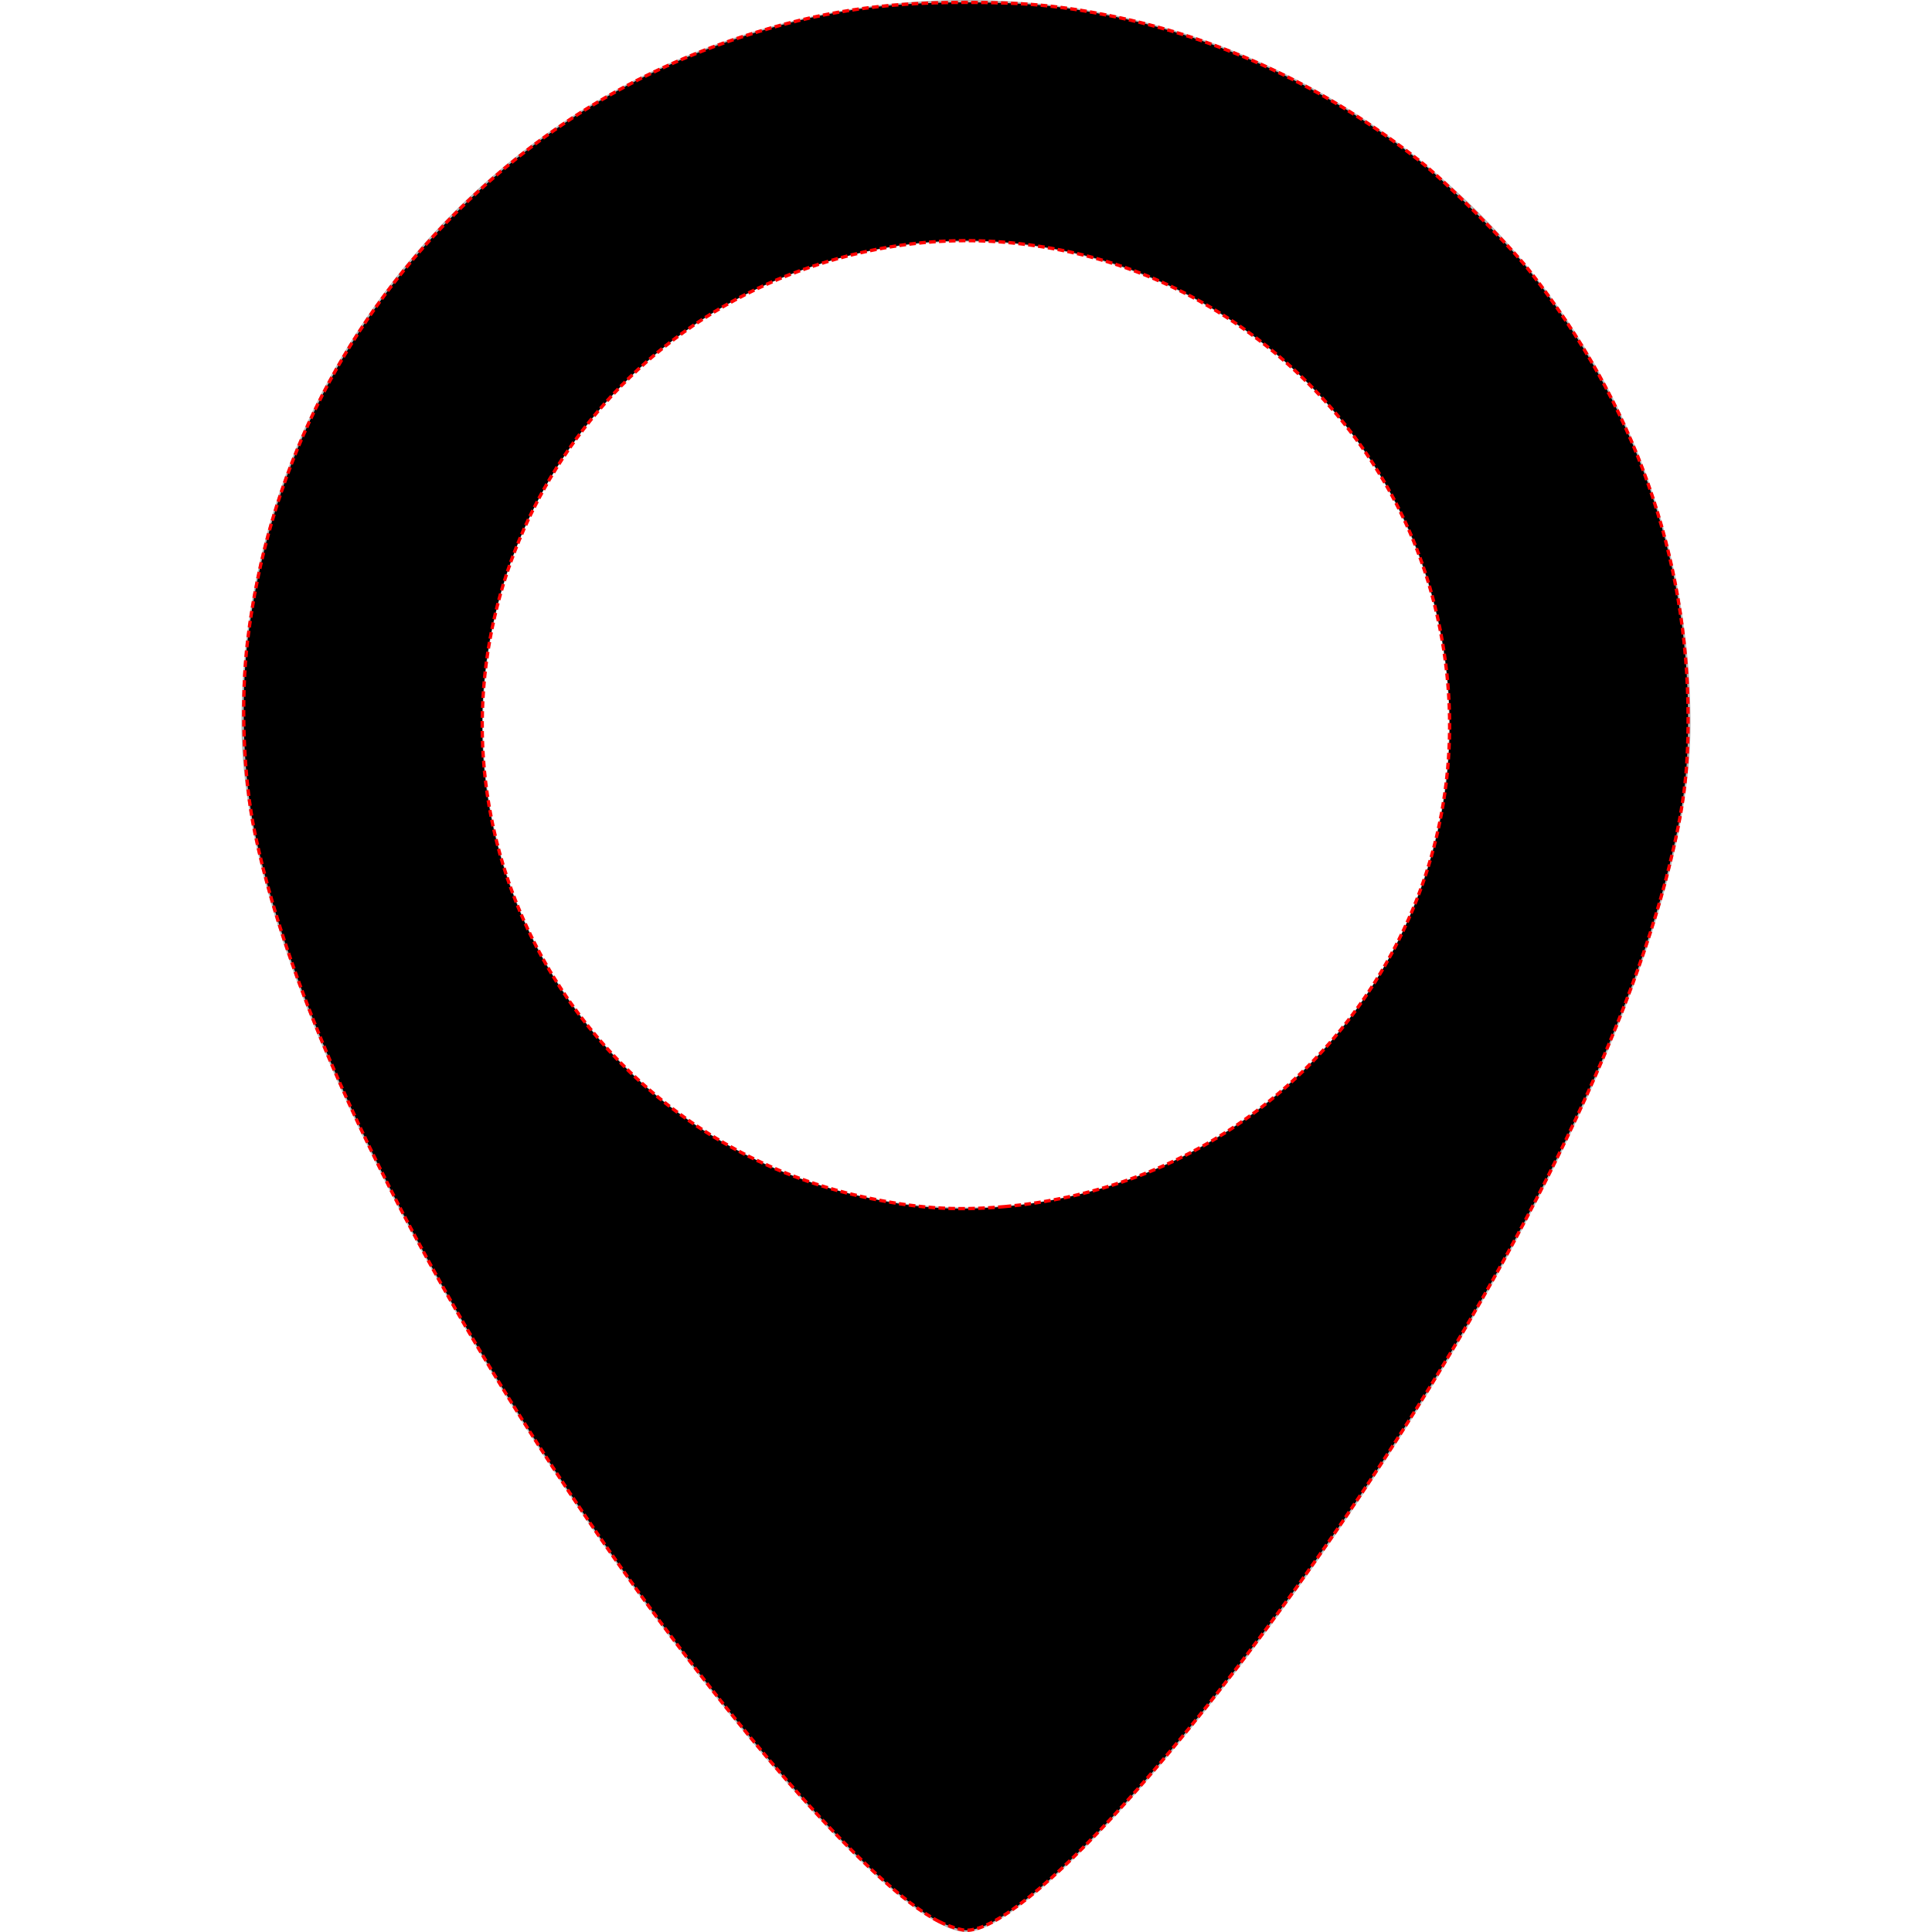
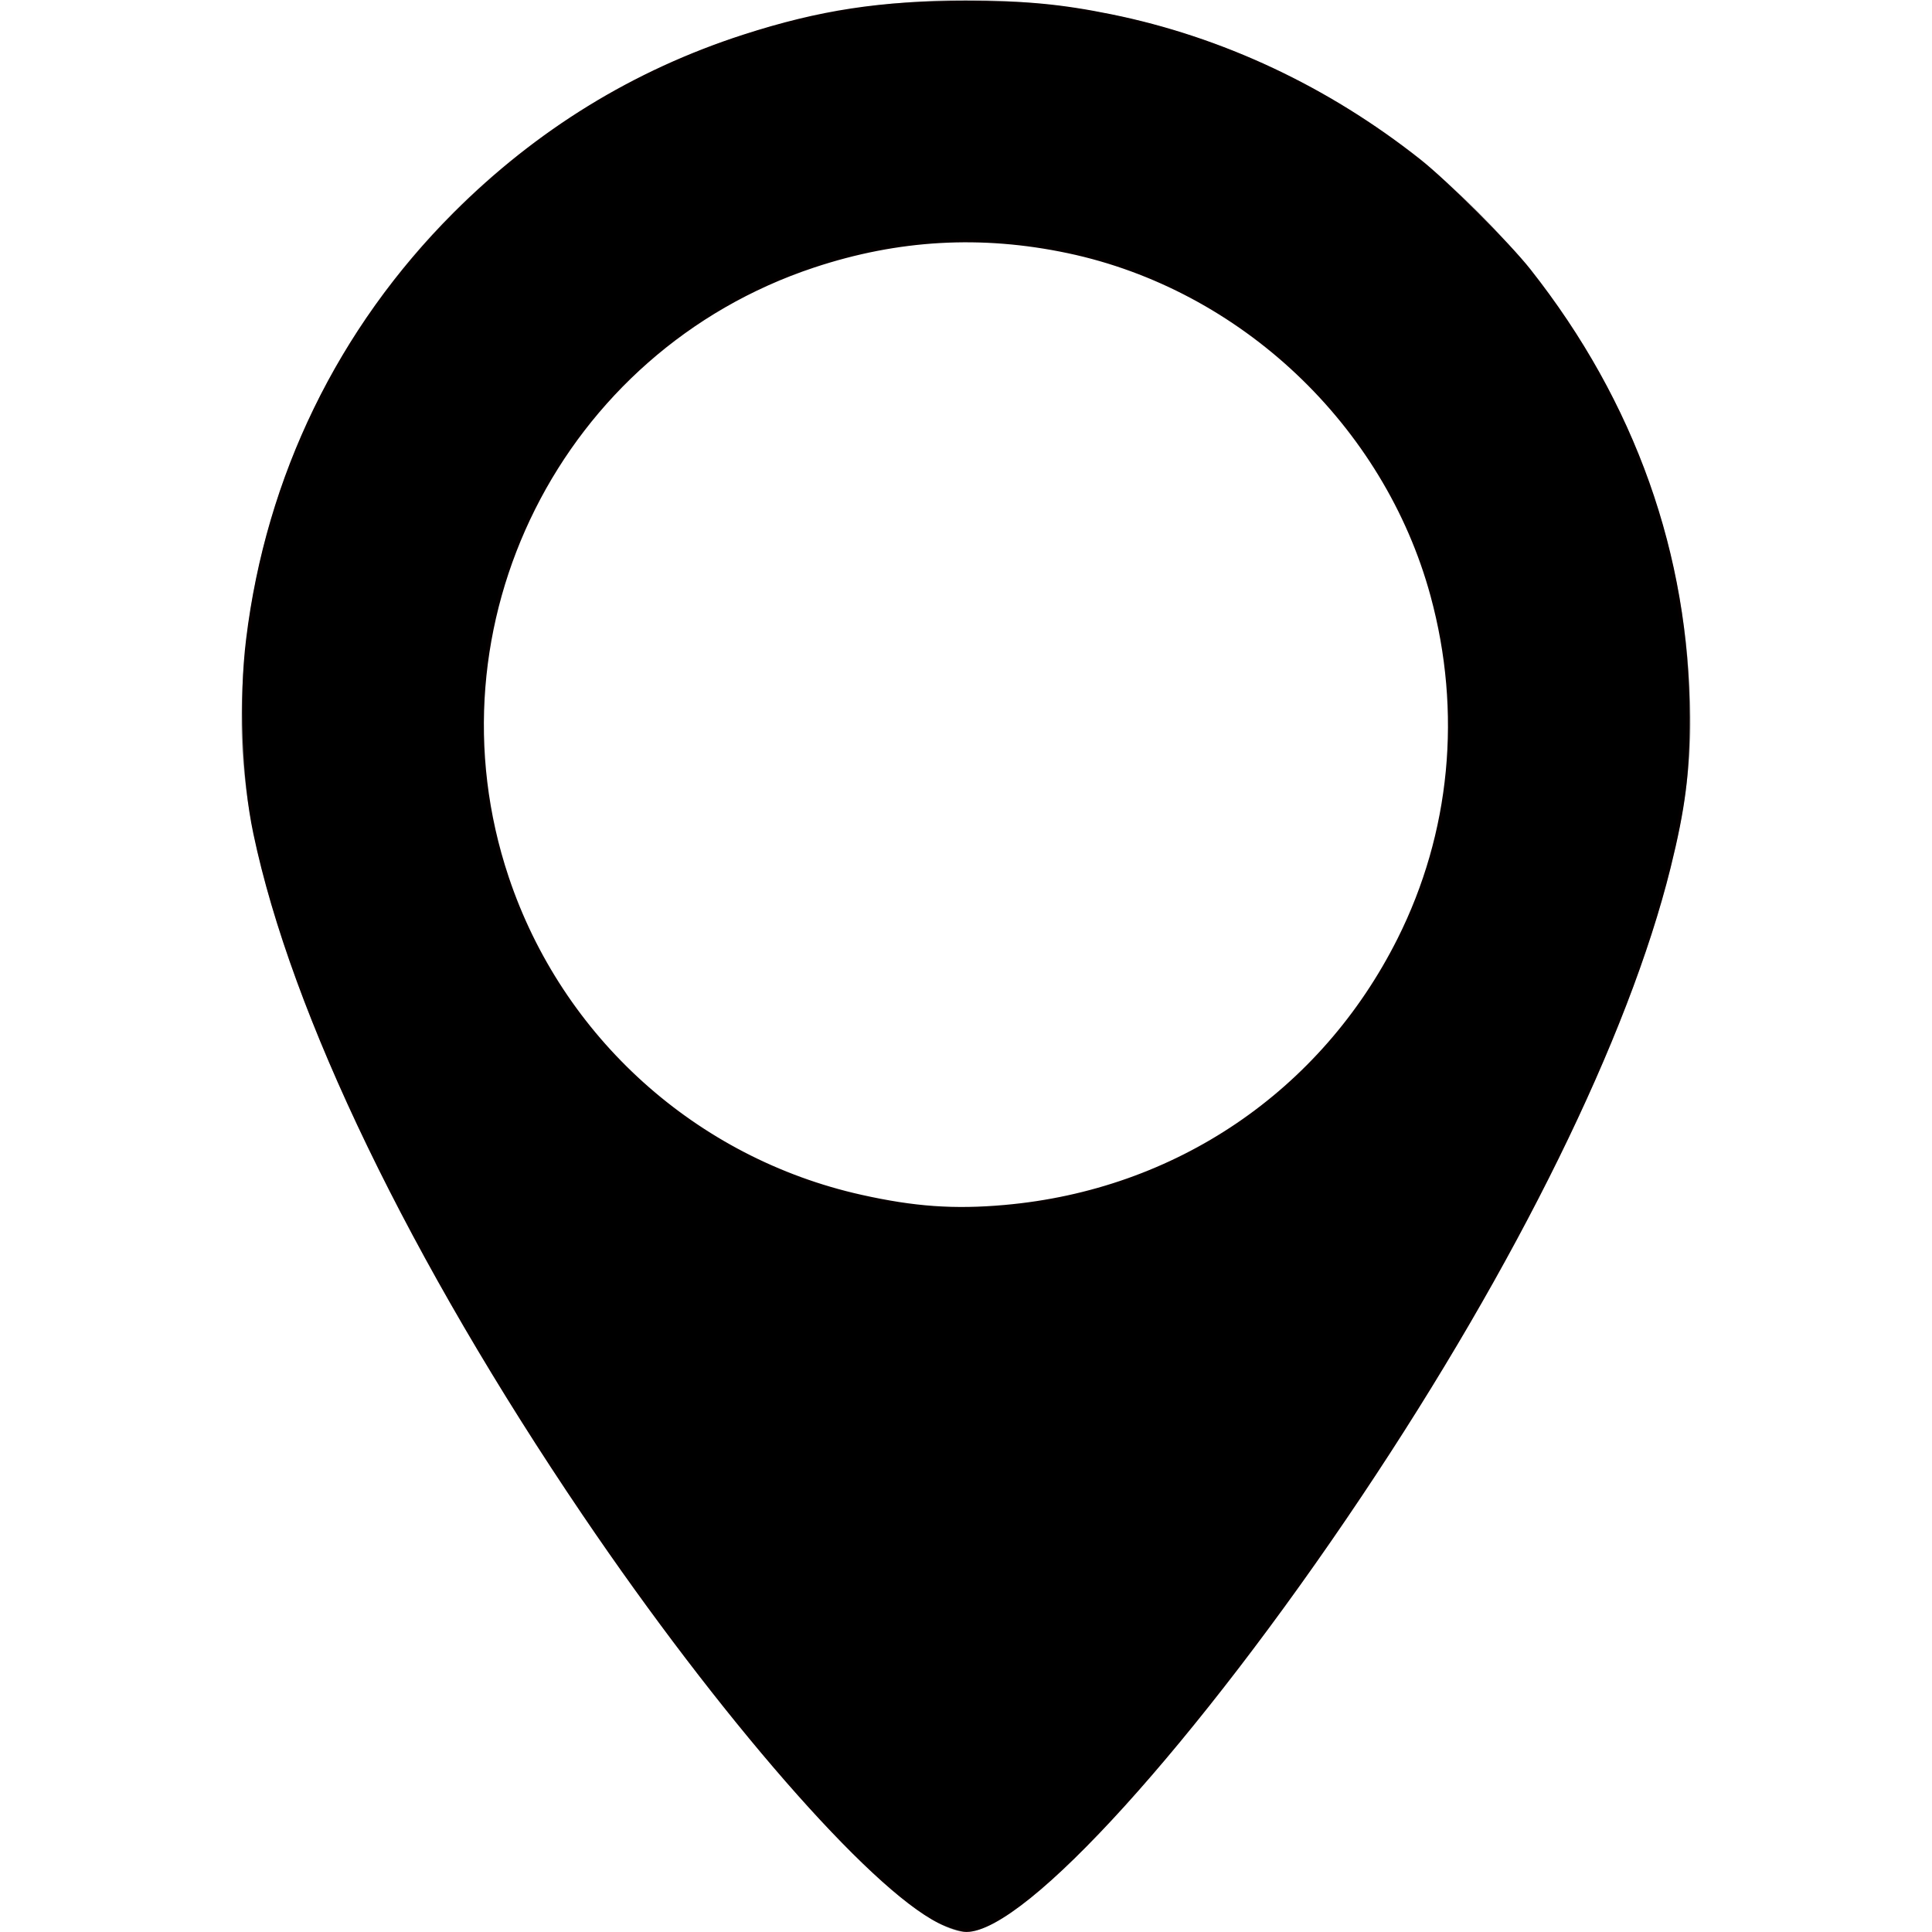
<svg xmlns="http://www.w3.org/2000/svg" version="1.1" id="Layer_1" x="0px" y="0px" width="512px" height="512px" viewBox="0 0 512 512" enable-background="new 0 0 512 512" xml:space="preserve">
  <defs id="defs7" />
  <path d="M256,0C149.969,0,64,85.969,64,192s160,320,192,320s192-213.969,192-320S362.031,0,256,0z M256,320  c-70.594,0-128-57.438-128-128S185.406,64,256,64s128,57.438,128,128S326.594,320,256,320z" id="path3" style="fill:#b3b3b3" />
-   <path style="opacity:1;fill:#000000;fill-opacity:1;stroke:#ff0000;stroke-width:0.878;stroke-linecap:butt;stroke-miterlimit:4;stroke-dasharray:1.756, 0.878;stroke-dashoffset:0;stroke-opacity:1" d="M 248.917,509.249 C 230.568,500.08 190.873,454.554 154.794,401.301 109.098,333.854 77.634,268.763 67.563,220.837 64.476,206.152 63.704,185.372 65.653,169.446 70.934,126.295 89.917,87.289 120.539,56.667 142.553,34.653 168.029,18.998 197.147,9.591 c 20.072,-6.485 36.328,-8.961 58.799,-8.957 15.821,0.003 25.202,0.879 38.588,3.604 29.28,5.961 57.258,19.102 81.566,38.312 7.163,5.66 23.62,22.091 29.148,29.1 27.69,35.11 42.058,75.52 42.114,118.451 0.019,14.721 -1.17,24.053 -5.075,39.805 -11.108,44.805 -40.59,104.784 -81.745,166.3 -43.607,65.182 -89.027,115.337 -104.447,115.337 -1.423,0 -4.653,-1.032 -7.177,-2.293 z m 17.328,-189.486 c 45.482,-4.026 84.135,-30.218 104.51,-70.82 14.096,-28.09 17.187,-60.241 8.763,-91.162 -12.359,-45.366 -50.515,-81.408 -96.458,-91.114 -22.979,-4.855 -45.101,-3.603 -67.459,3.818 -67.122,22.278 -103.609,95.091 -81.207,162.057 14.257,42.62 49.885,74.724 93.796,84.521 14.096,3.145 24.606,3.891 38.056,2.7 z" id="path3333" />
+   <path style="opacity:1;fill:#000000;fill-opacity:1;stroke:#060000;stroke-width:0.878;stroke-linecap:butt;stroke-miterlimit:4;stroke-dasharray:none;stroke-dashoffset:0;stroke-opacity:1" d="M 248.917,509.249 C 230.568,500.08 190.873,454.554 154.794,401.301 109.098,333.854 77.634,268.763 67.563,220.837 64.476,206.152 63.704,185.372 65.653,169.446 70.934,126.295 89.917,87.289 120.539,56.667 142.553,34.653 168.029,18.998 197.147,9.591 c 20.072,-6.485 36.328,-8.961 58.799,-8.957 15.821,0.003 25.202,0.879 38.588,3.604 29.28,5.961 57.258,19.102 81.566,38.312 7.163,5.66 23.62,22.091 29.148,29.1 27.69,35.11 42.058,75.52 42.114,118.451 0.019,14.721 -1.17,24.053 -5.075,39.805 -11.108,44.805 -40.59,104.784 -81.745,166.3 -43.607,65.182 -89.027,115.337 -104.447,115.337 -1.423,0 -4.653,-1.032 -7.177,-2.293 z m 17.328,-189.486 c 45.482,-4.026 84.135,-30.218 104.51,-70.82 14.096,-28.09 17.187,-60.241 8.763,-91.162 -12.359,-45.366 -50.515,-81.408 -96.458,-91.114 -22.979,-4.855 -45.101,-3.603 -67.459,3.818 -67.122,22.278 -103.609,95.091 -81.207,162.057 14.257,42.62 49.885,74.724 93.796,84.521 14.096,3.145 24.606,3.891 38.056,2.7 z" id="path3333" />
</svg>
